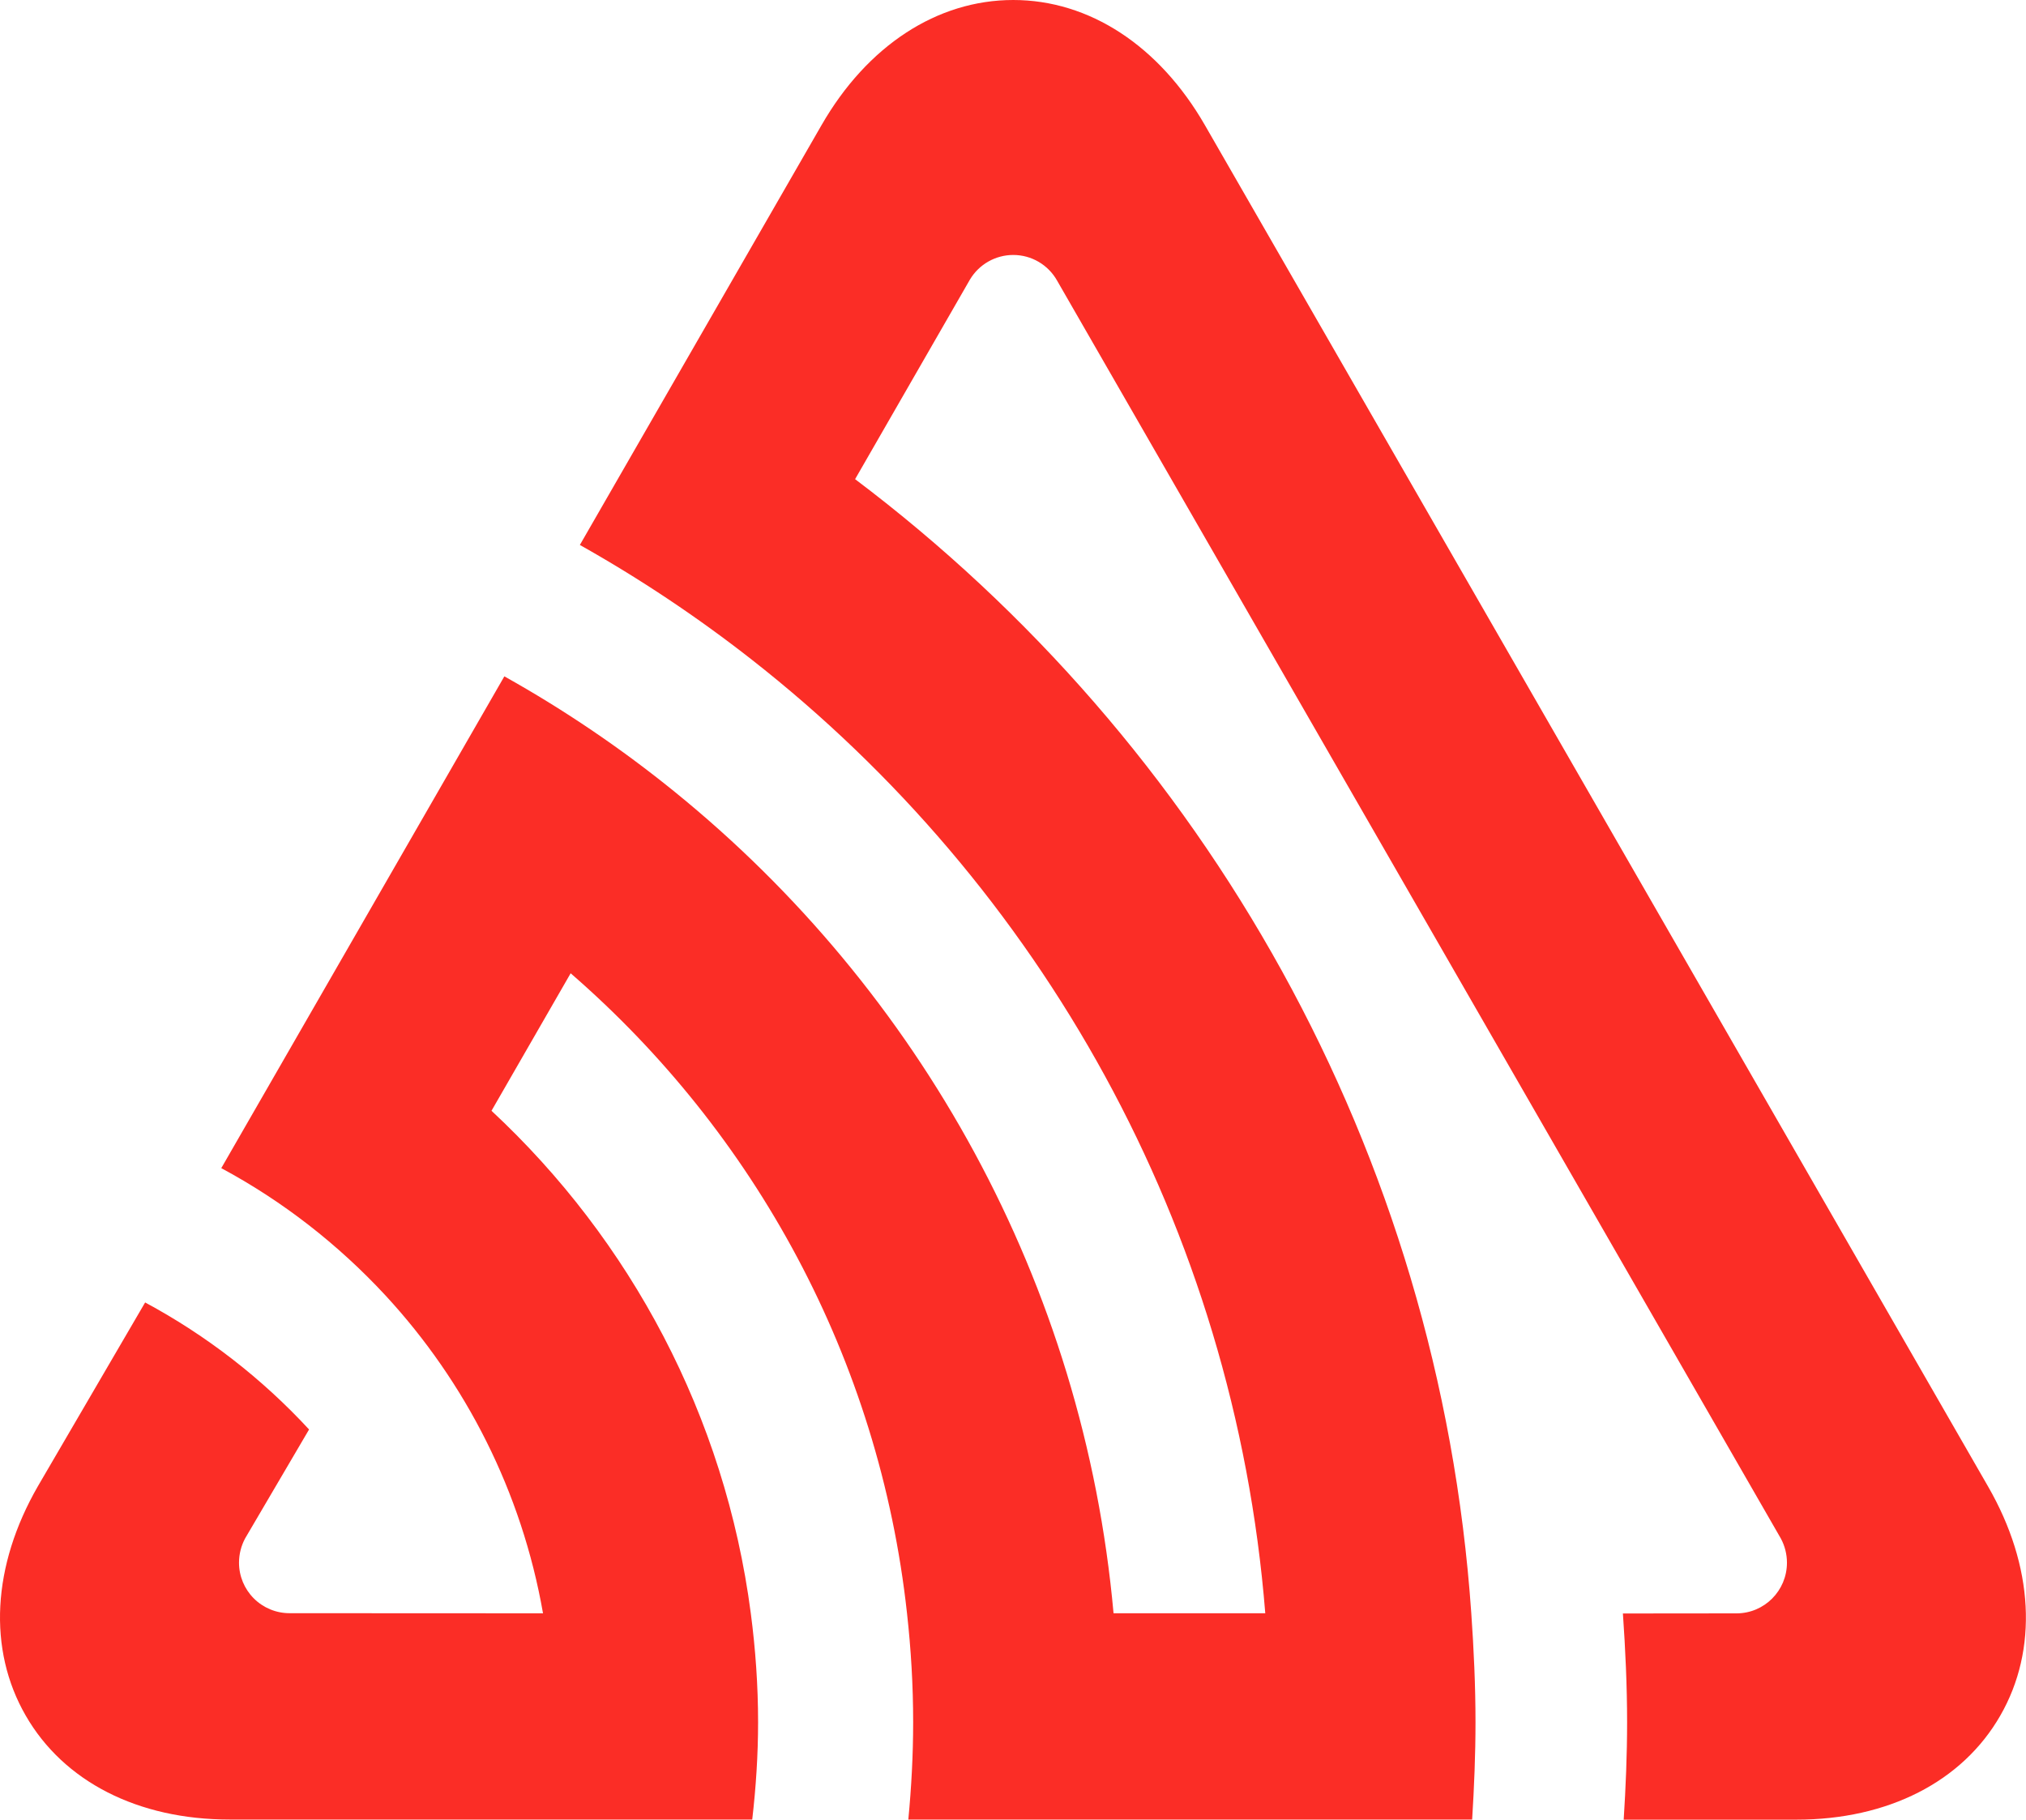
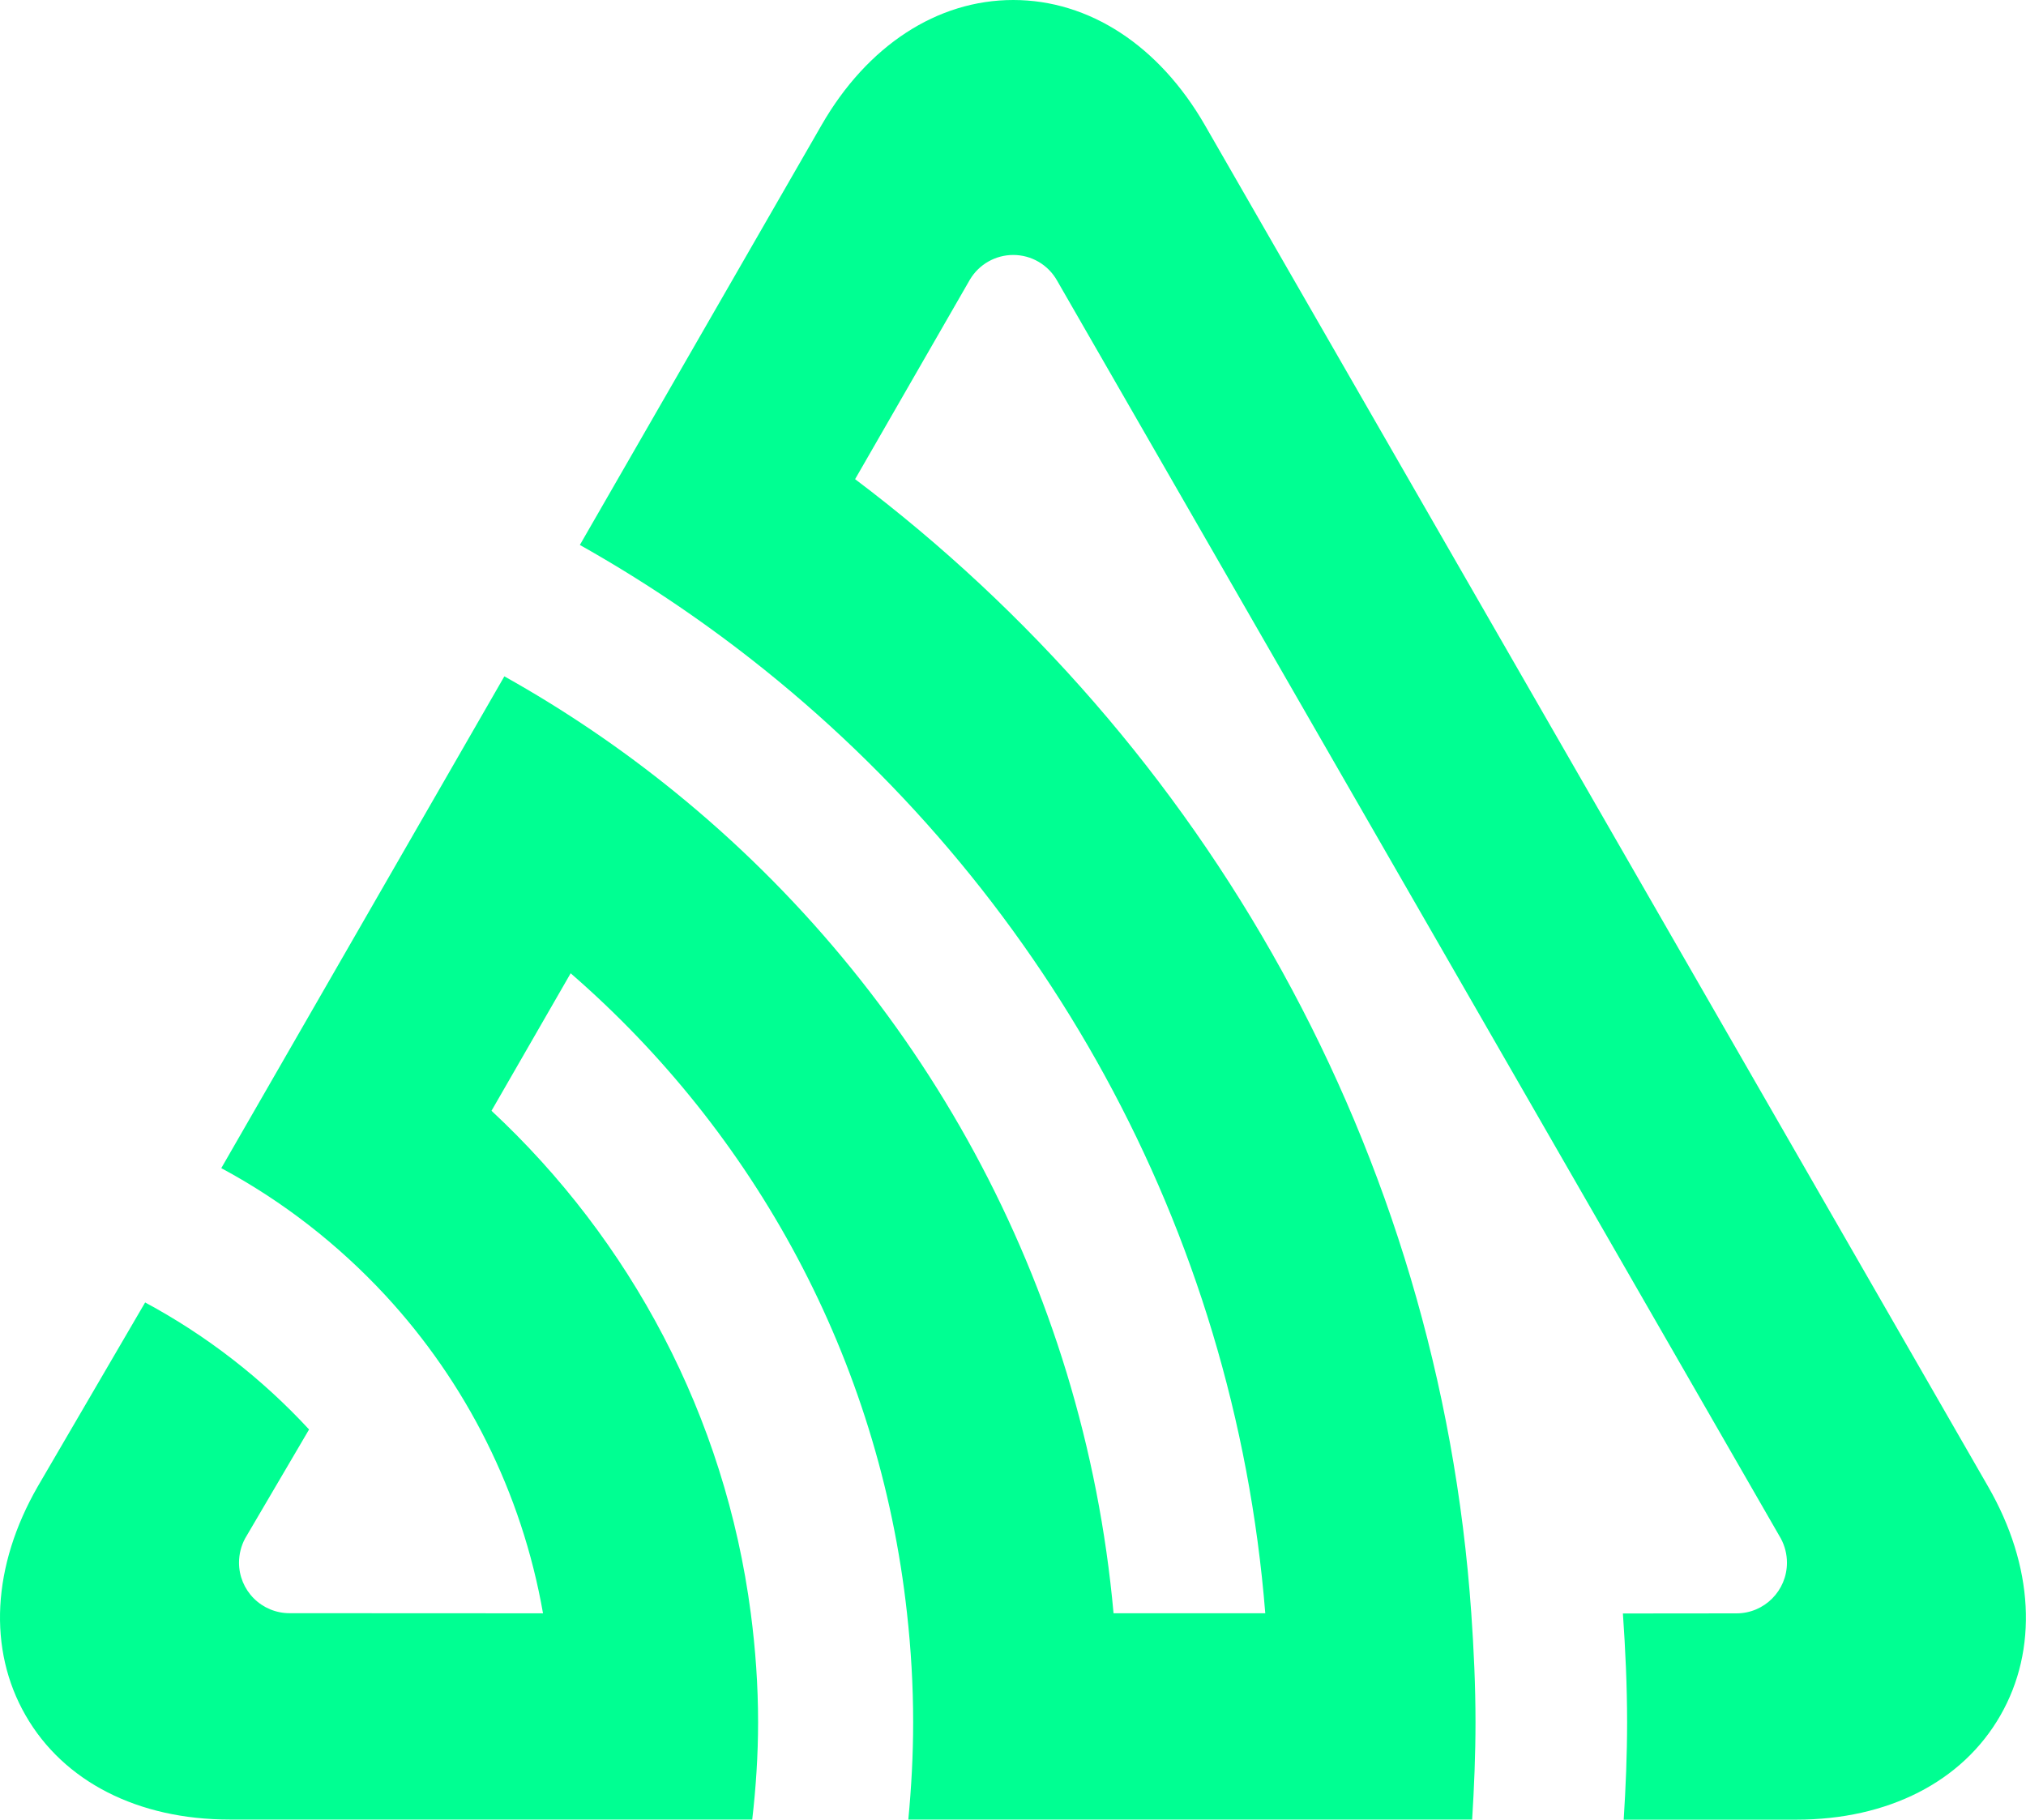
<svg xmlns="http://www.w3.org/2000/svg" width="2500" height="2246" viewBox="0 0 256 230" preserveAspectRatio="xMinYMin meet">
-   <path d="M251.22 187.856c5.785 10.045 6.345 20.608 1.538 28.958-4.8 8.357-14.192 13.143-25.768 13.143h-21.816c.259-4.068.431-8.17.431-12.302 0-4.628-.215-9.198-.531-13.754l14.35-.014c3.528 0 6.38-2.867 6.38-6.403a6.46 6.46 0 0 0-.768-3.053l-91.46-158.97a6.349 6.349 0 0 0-5.54-3.24 6.374 6.374 0 0 0-5.461 3.09l-14.522 25.243c44.134 33.27 73.804 84.813 77.864 143.333.316 4.548.531 9.119.531 13.753 0 4.132-.172 8.228-.424 12.302h-71.246c.388-4.053.611-8.148.611-12.302 0-4.649-.273-9.233-.776-13.753-3.52-32.206-19.286-60.748-42.503-80.89l-10.003 17.376c17.54 16.325 29.512 38.558 32.767 63.514.59 4.505.92 9.09.92 13.753 0 4.154-.273 8.264-.74 12.302H29.01c-11.576 0-20.968-4.793-25.768-13.15-4.807-8.35-4.247-18.905 1.538-28.958l13.56-23.238a79.42 79.42 0 0 1 20.715 16.052l-8.083 13.768a6.523 6.523 0 0 0-.77 3.054 6.383 6.383 0 0 0 6.382 6.395l32.033.015c-2.687-15.356-9.772-29.21-19.918-40.183-5.979-6.445-12.963-11.9-20.738-16.074l35.77-62.15a151.427 151.427 0 0 1 21.564 14.624c30.827 25.013 51.644 61.955 55.416 103.776h19.172c-3.91-48.892-28.477-92.006-64.937-120.548a171.205 171.205 0 0 0-21.672-14.457l30.532-53.045C109.583 5.77 118.42 0 128.036 0c9.607 0 18.438 5.77 24.223 15.823l98.961 172.033z" fill="#FB2D26" />
+   <path d="M251.22 187.856c5.785 10.045 6.345 20.608 1.538 28.958-4.8 8.357-14.192 13.143-25.768 13.143h-21.816c.259-4.068.431-8.17.431-12.302 0-4.628-.215-9.198-.531-13.754l14.35-.014c3.528 0 6.38-2.867 6.38-6.403a6.46 6.46 0 0 0-.768-3.053l-91.46-158.97a6.349 6.349 0 0 0-5.54-3.24 6.374 6.374 0 0 0-5.461 3.09l-14.522 25.243c44.134 33.27 73.804 84.813 77.864 143.333.316 4.548.531 9.119.531 13.753 0 4.132-.172 8.228-.424 12.302h-71.246c.388-4.053.611-8.148.611-12.302 0-4.649-.273-9.233-.776-13.753-3.52-32.206-19.286-60.748-42.503-80.89l-10.003 17.376c17.54 16.325 29.512 38.558 32.767 63.514.59 4.505.92 9.09.92 13.753 0 4.154-.273 8.264-.74 12.302H29.01c-11.576 0-20.968-4.793-25.768-13.15-4.807-8.35-4.247-18.905 1.538-28.958l13.56-23.238a79.42 79.42 0 0 1 20.715 16.052l-8.083 13.768a6.523 6.523 0 0 0-.77 3.054 6.383 6.383 0 0 0 6.382 6.395l32.033.015c-2.687-15.356-9.772-29.21-19.918-40.183-5.979-6.445-12.963-11.9-20.738-16.074l35.77-62.15a151.427 151.427 0 0 1 21.564 14.624c30.827 25.013 51.644 61.955 55.416 103.776h19.172c-3.91-48.892-28.477-92.006-64.937-120.548a171.205 171.205 0 0 0-21.672-14.457l30.532-53.045C109.583 5.77 118.42 0 128.036 0c9.607 0 18.438 5.77 24.223 15.823l98.961 172.033z" fill="#00ff92" />
</svg>
